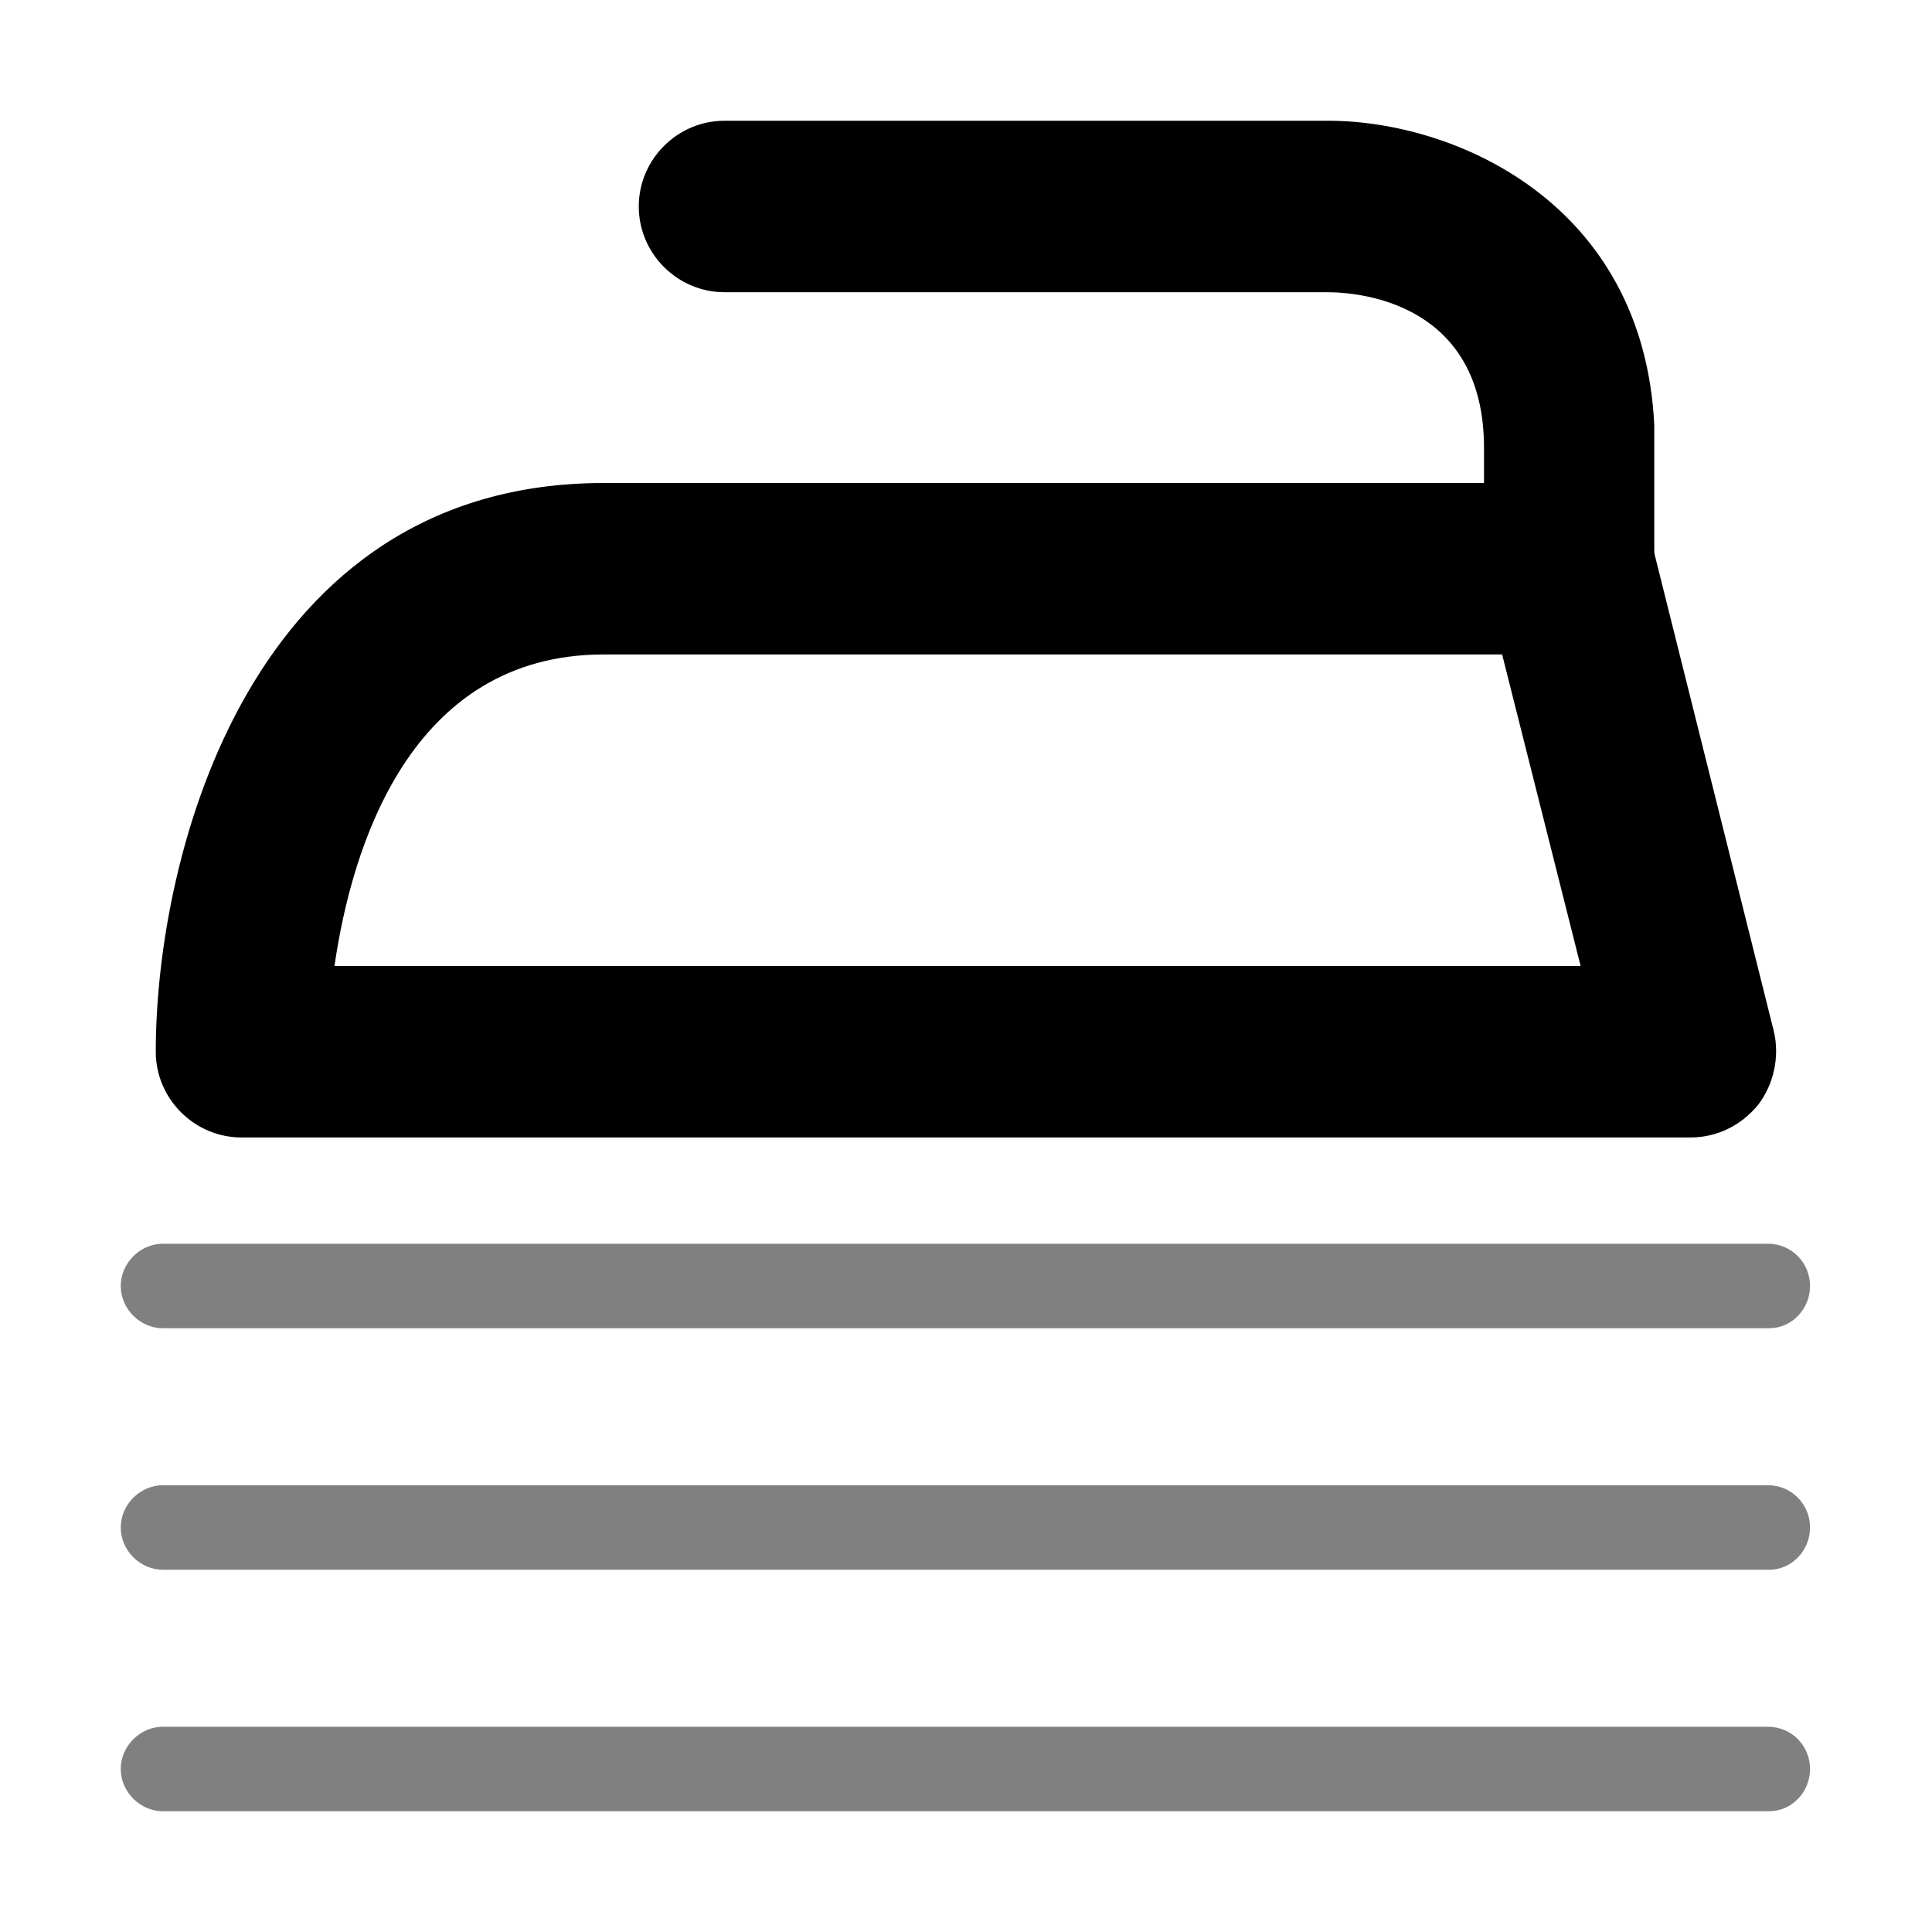
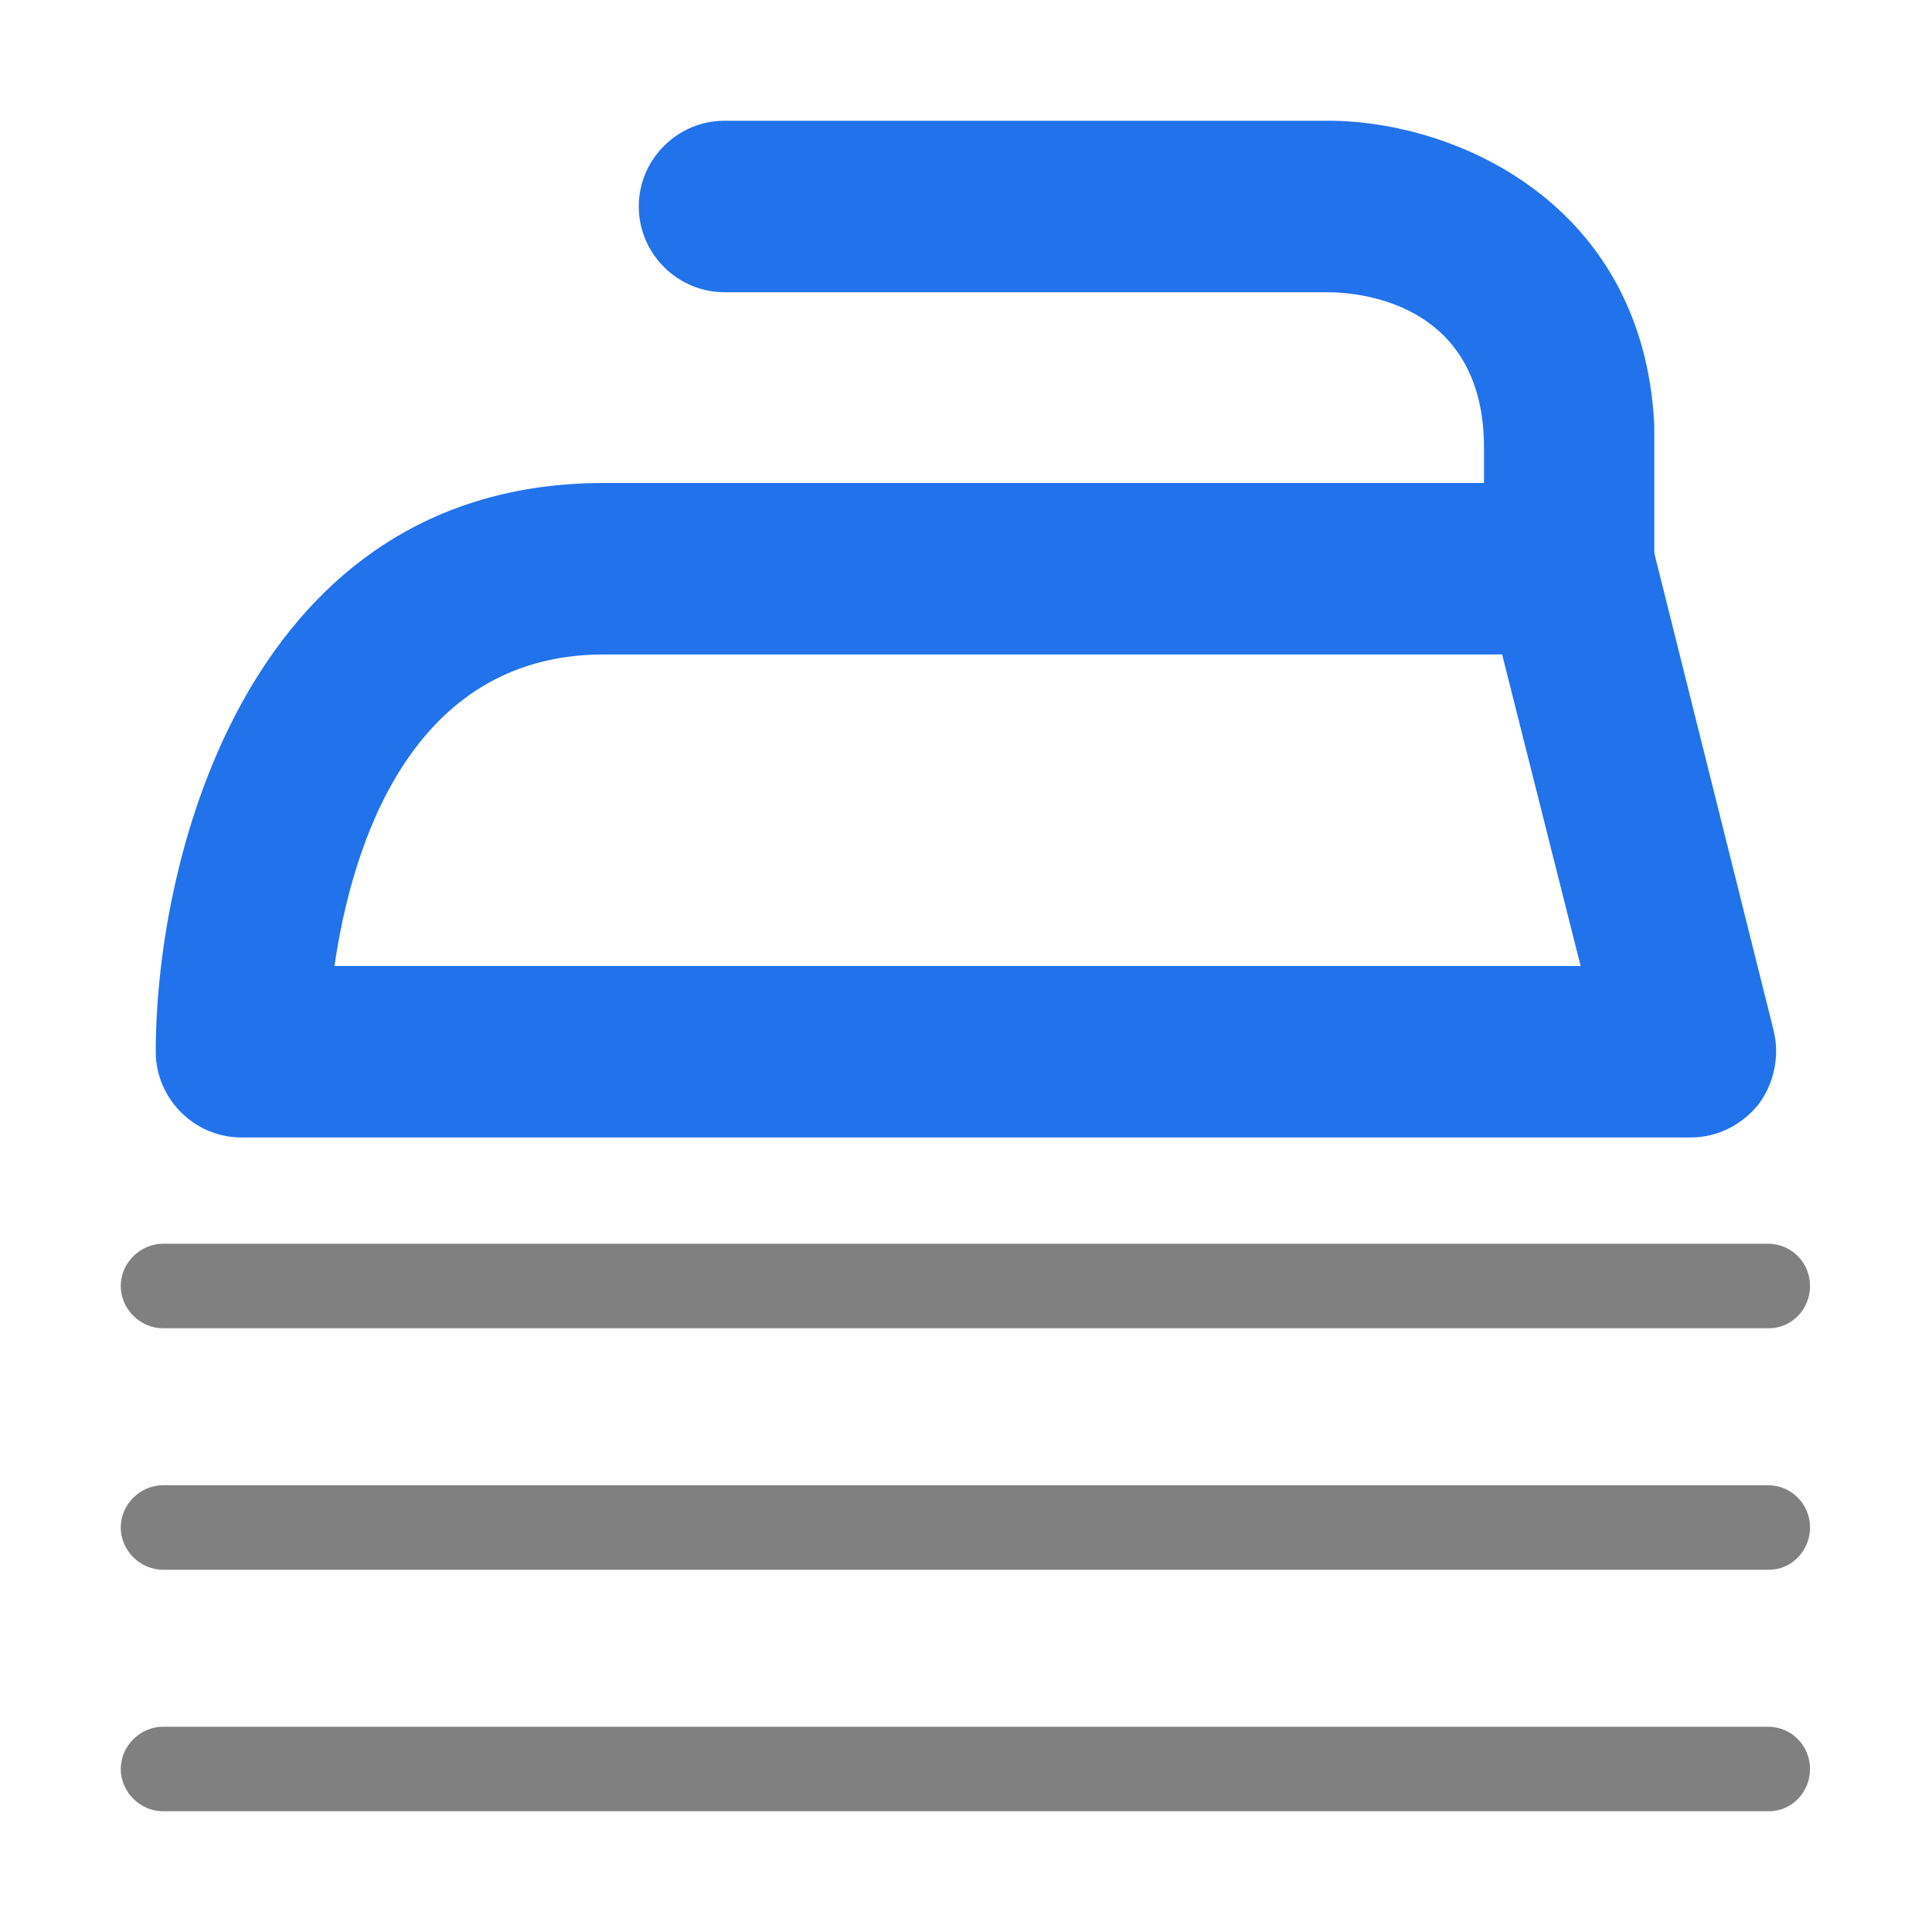
<svg xmlns="http://www.w3.org/2000/svg" version="1.0" id="Layer_1" x="0px" y="0px" viewBox="0 0 16 16" enable-background="new 0 0 16 16" xml:space="preserve">
  <g id="ironing">
    <g>
-       <path fill="##003ec9" d="M14,9.42H2c-0.39,0-0.71-0.32-0.71-0.71C1.29,7.08,2.07,4,5,4h8c0.33,0,0.61,0.22,0.69,0.54l1,4    c0.05,0.21,0,0.44-0.13,0.61C14.42,9.32,14.22,9.42,14,9.42z M2.77,8h10.32l-0.65-2.58H5C3.39,5.42,2.91,7.03,2.77,8z" />
+       <path fill="#2172eb" d="M14,9.42H2c-0.39,0-0.71-0.32-0.71-0.71C1.29,7.08,2.07,4,5,4h8c0.33,0,0.61,0.22,0.69,0.54l1,4    c0.05,0.21,0,0.44-0.13,0.61C14.42,9.32,14.22,9.42,14,9.42z M2.77,8h10.32l-0.65-2.58H5C3.39,5.42,2.91,7.03,2.77,8z" />
    </g>
    <g>
-       <path fill="##003ec9" d="M13,5.42c-0.39,0-0.71-0.32-0.71-0.71v-1c0-1.18-0.99-1.29-1.3-1.29H6c-0.39,0-0.71-0.32-0.71-0.71    S5.61,1,6,1h5c1.05,0,2.61,0.68,2.7,2.52c0,0.03,0,0.06,0,0.08v1.1C13.71,5.1,13.39,5.42,13,5.42z" />
+       <path fill="#2172eb" d="M13,5.42c-0.39,0-0.71-0.32-0.71-0.71v-1c0-1.18-0.99-1.29-1.3-1.29H6c-0.39,0-0.71-0.32-0.71-0.71    S5.61,1,6,1h5c1.05,0,2.61,0.68,2.7,2.52c0,0.03,0,0.06,0,0.08v1.1C13.71,5.1,13.39,5.42,13,5.42z" />
    </g>
    <g>
      <path fill="#808080" d="M14.65,15H1.35C1.16,15,1,14.84,1,14.65s0.16-0.35,0.35-0.35h13.29c0.2,0,0.35,0.16,0.35,0.35    S14.84,15,14.65,15z" />
    </g>
    <g>
      <path fill="#808080" d="M14.65,13H1.35C1.16,13,1,12.84,1,12.65s0.16-0.35,0.35-0.35h13.29c0.2,0,0.35,0.16,0.35,0.35    S14.84,13,14.65,13z" />
    </g>
    <g>
      <path fill="#808080" d="M14.65,11H1.35C1.16,11,1,10.84,1,10.65s0.16-0.35,0.35-0.35h13.29c0.2,0,0.35,0.16,0.35,0.35    S14.84,11,14.65,11z" />
    </g>
  </g>
</svg>
